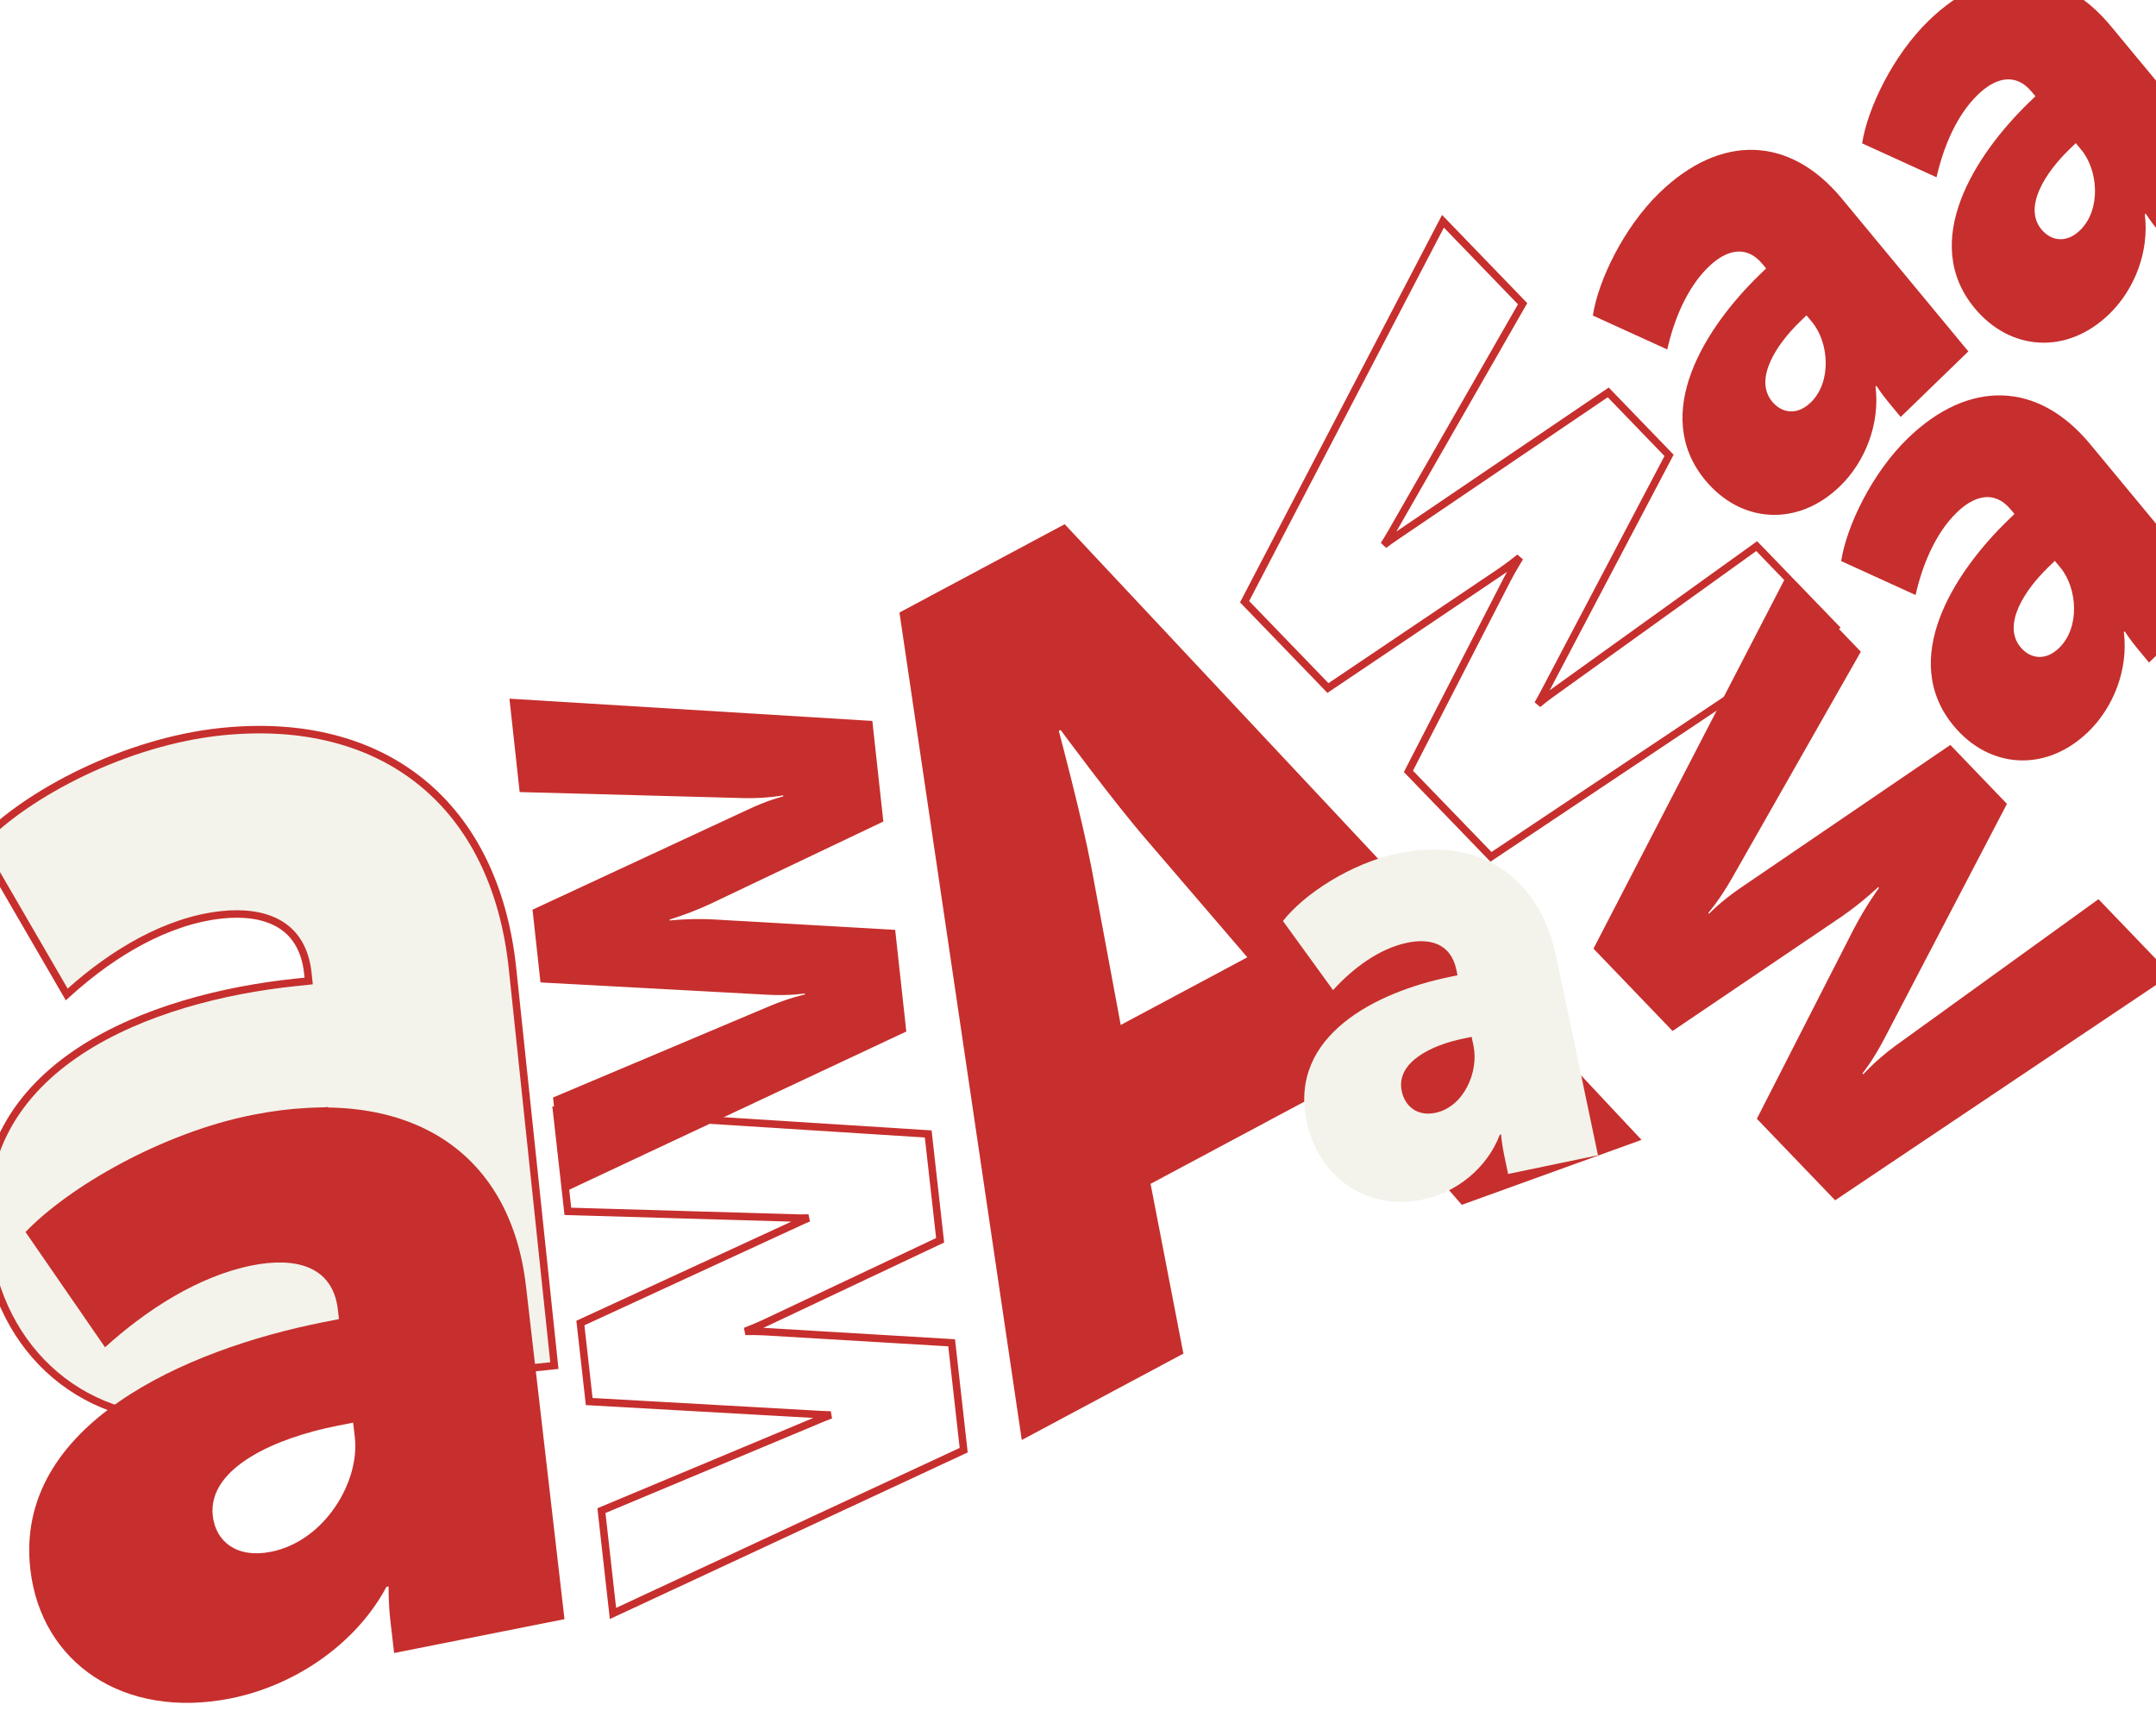
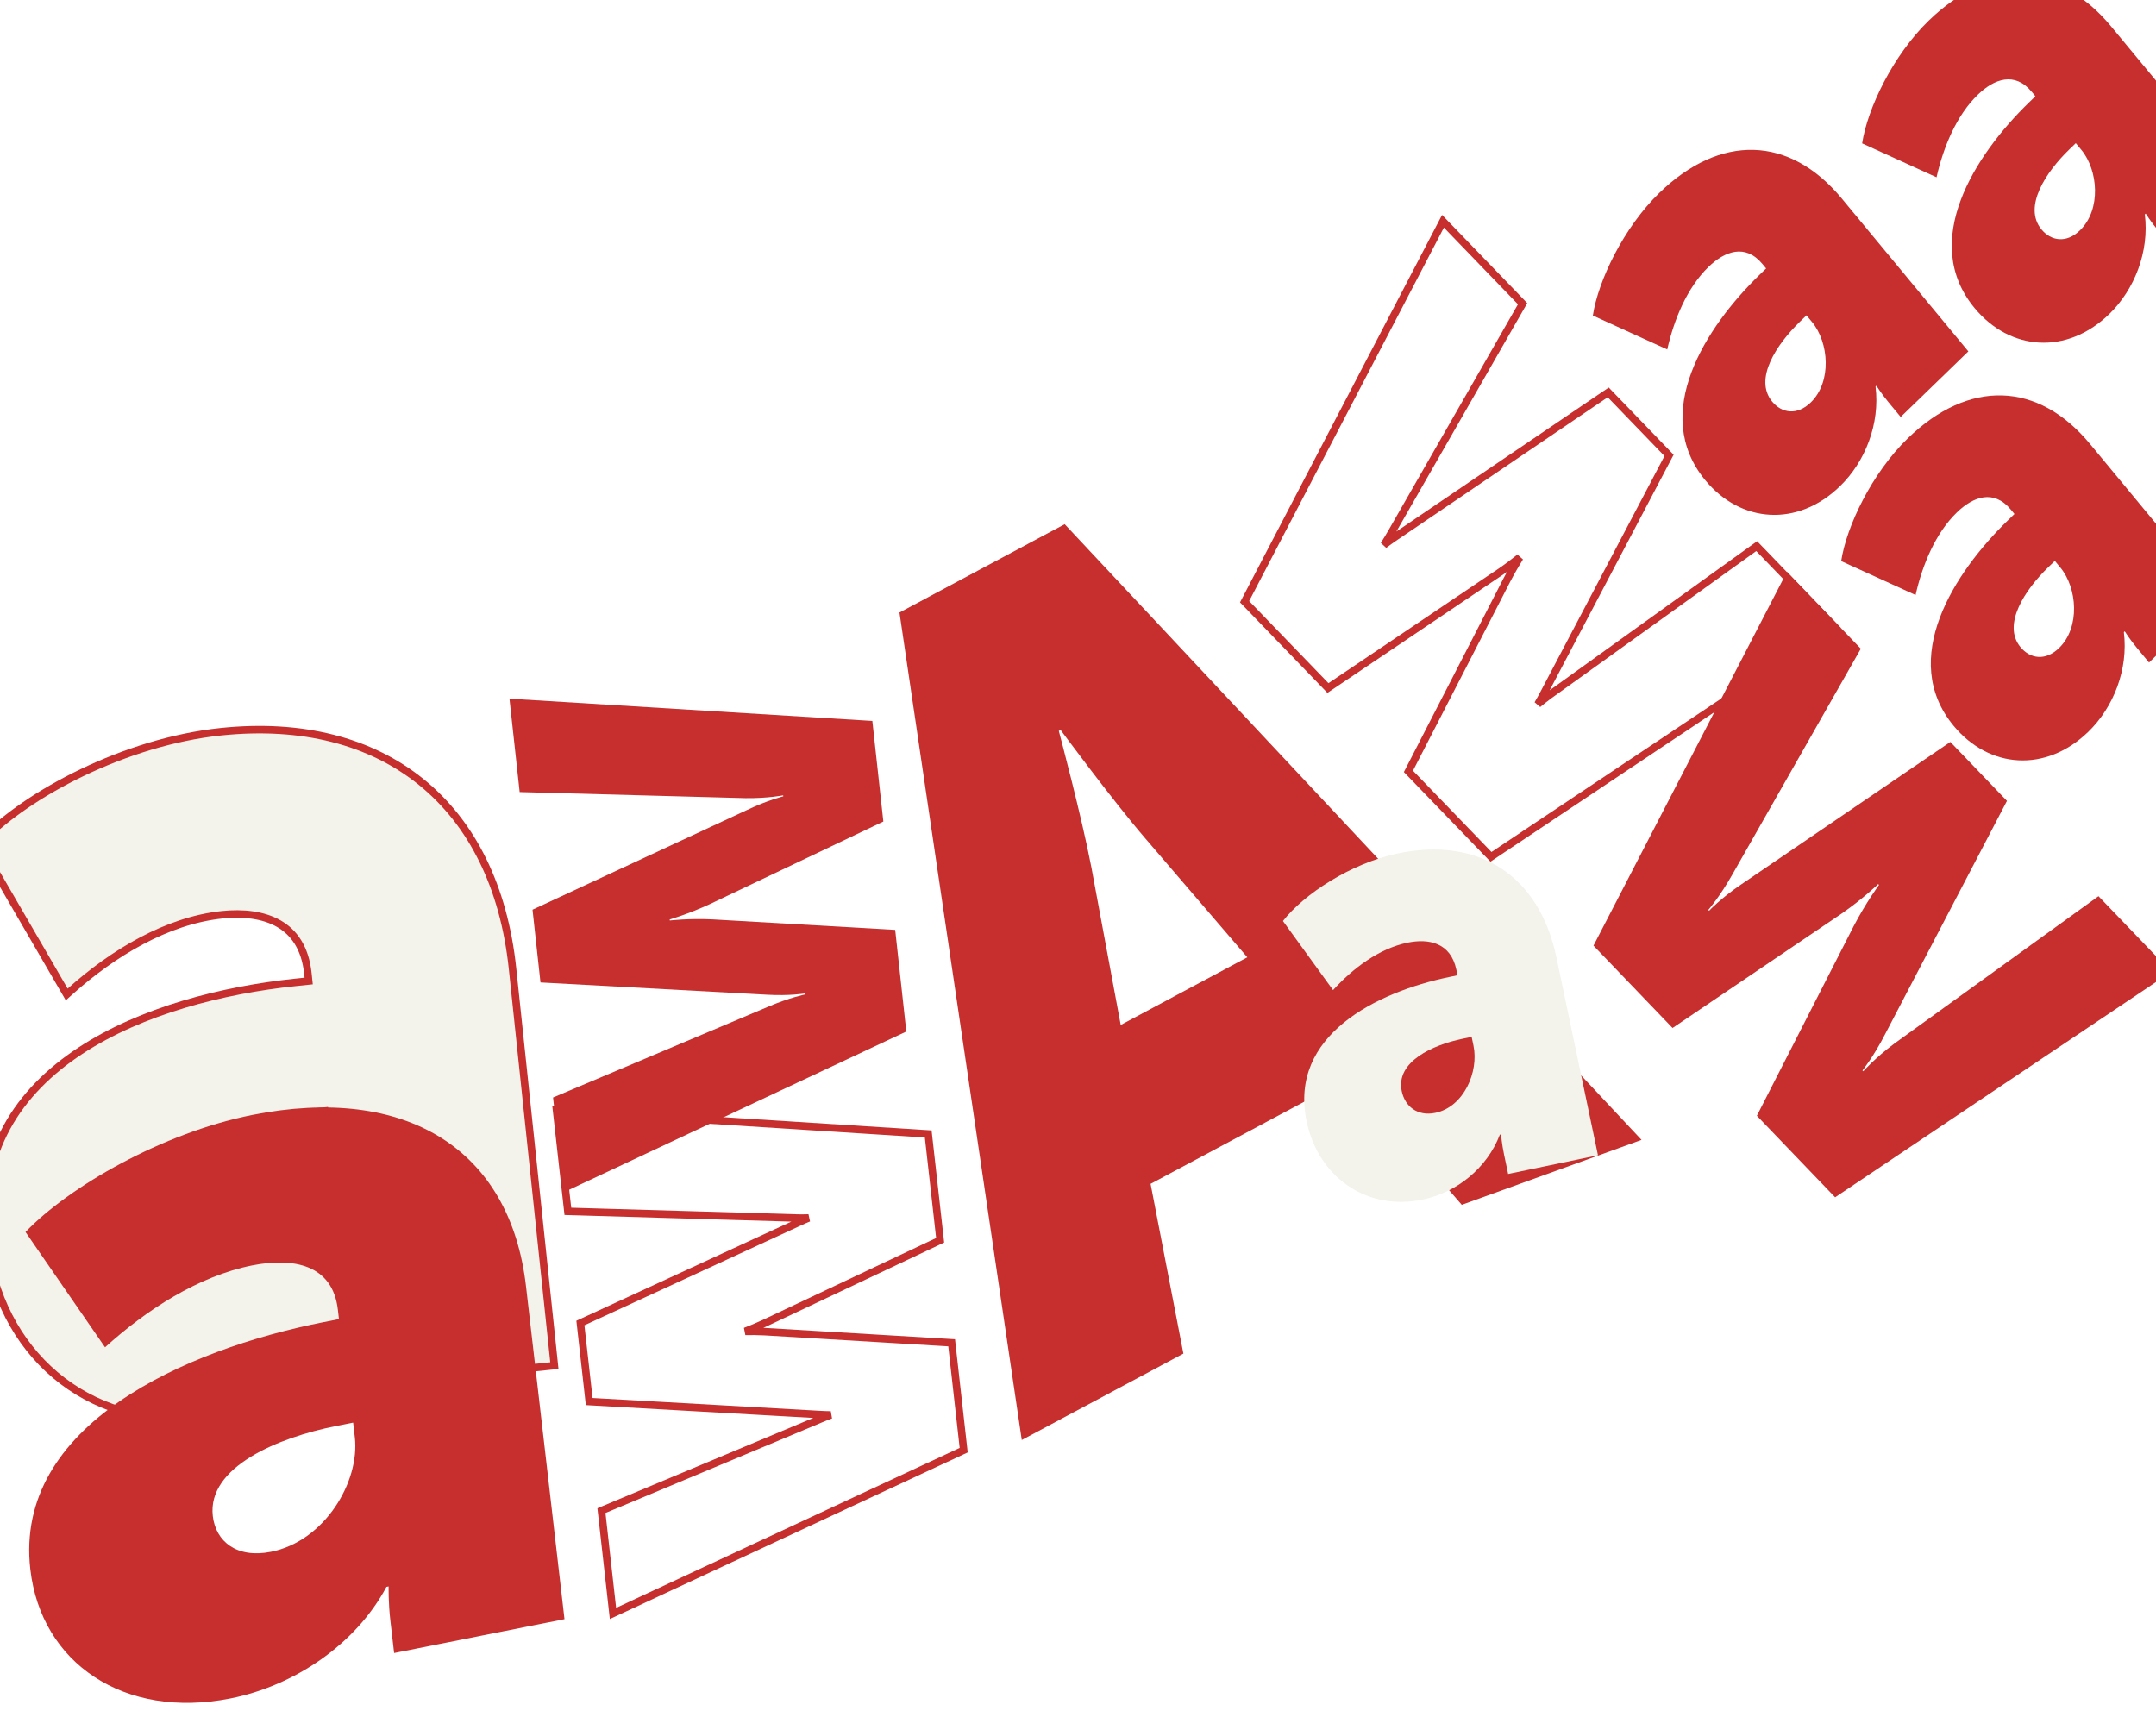
<svg xmlns="http://www.w3.org/2000/svg" width="1440" height="1159" viewBox="0 0 1440 1159" fill="none">
-   <path d="M1064.29 633.599L1117.11 688.603L1230.04 612.194C1244.3 602.327 1254.46 592.476 1254.46 592.476L1254.99 593.035C1254.99 593.035 1246.45 604.56 1238.08 620.57L1173.41 747.236L1225.69 801.682L1450.11 651.111L1401.58 600.575L1265.34 698.94C1252.11 708.803 1244.48 717.522 1244.48 717.522L1243.94 716.963C1243.94 716.963 1251.3 707.965 1259.18 692.518L1340.45 536.916L1302.64 497.548L1163.19 592.562C1149.42 601.866 1141.52 610.306 1141.52 610.306L1140.99 609.748C1140.99 609.748 1148.61 601.029 1157.02 586.14L1242.85 435.284L1193.52 383.91L1064.29 633.599Z" fill="#C62F2D" />
+   <path d="M1064.29 631.599L1117.11 686.603L1230.04 610.194C1244.3 600.327 1254.46 590.476 1254.46 590.476L1254.99 591.035C1254.99 591.035 1246.45 602.56 1238.08 618.57L1173.41 745.236L1225.69 799.682L1450.11 649.111L1401.58 598.575L1265.34 696.94C1252.11 706.803 1244.48 715.522 1244.48 715.522L1243.94 714.963C1243.94 714.963 1251.3 705.965 1259.18 690.518L1340.45 534.916L1302.64 495.548L1163.19 590.562C1149.42 599.866 1141.52 608.306 1141.52 608.306L1140.99 607.748C1140.99 607.748 1148.61 599.029 1157.02 584.14L1242.85 433.284L1193.52 381.91L1064.29 631.599Z" fill="#C62F2D" />
  <path d="M605.323 688.96L597.9 621.075L475.577 614.048C460.008 613.314 447.376 614.805 447.376 614.805L447.301 614.116C447.301 614.116 459.707 610.557 474.447 603.71L589.987 548.71L582.639 481.514L340.263 466.652L347.083 529.023L498.039 533.092C512.874 533.27 523.087 531.21 523.087 531.21L523.162 531.899C523.162 531.899 512.987 534.304 498.906 541.018L355.674 607.59L360.987 656.178L512.396 664.382C527.306 665.249 537.556 663.534 537.556 663.534L537.632 664.223C537.632 664.223 527.419 666.283 513.262 672.308L369.39 733.022L376.323 796.427L605.323 688.96Z" fill="#C62F2D" />
-   <path d="M832.1 400.291L831.268 401.886L832.52 403.183L885.482 458.03L886.941 459.54L888.68 458.369L1002.16 381.947L1002.17 381.94L1002.19 381.933C1007.02 378.602 1011.39 375.277 1015.07 372.323C1012.47 376.512 1009.53 381.519 1006.62 387.06L1006.61 387.07L1006.6 387.081L941.513 513.617L940.695 515.208L941.94 516.496L994.365 570.787L995.818 572.291L997.555 571.131L1223.06 420.533L1225.54 418.874L1223.47 416.721L1174.81 366.328L1173.3 364.771L1171.54 366.032L1034.64 464.402L1034.62 464.413L1034.61 464.424C1031.87 466.453 1029.37 468.435 1027.12 470.305C1028.72 467.579 1030.42 464.53 1032.14 461.183C1032.14 461.18 1032.14 461.176 1032.14 461.173L1113.92 305.75L1114.76 304.152L1113.51 302.85L1075.6 263.594L1074.14 262.079L1072.4 263.26L932.273 358.283C932.272 358.284 932.27 358.285 932.269 358.286C929.371 360.234 926.728 362.146 924.357 363.953C926.044 361.332 927.835 358.403 929.662 355.193C929.662 355.192 929.662 355.192 929.662 355.192L1016.02 204.487L1016.95 202.86L1015.65 201.508L966.181 150.281L963.768 147.782L962.164 150.857L832.1 400.291Z" stroke="#C62F2D" stroke-width="5" />
-   <path d="M642.015 969.338L643.648 968.577L643.448 966.793L635.836 898.941L635.602 896.857L633.503 896.732L510.782 889.416L510.77 889.415L510.757 889.414C506.08 889.183 501.666 889.15 497.77 889.217C501.602 887.74 505.947 885.946 510.515 883.841L510.525 883.836L510.536 883.831L626.302 829.151L627.922 828.386L627.723 826.612L620.188 759.449L619.955 757.373L617.865 757.241L374.697 741.804L371.712 741.615L372.045 744.579L379.038 806.92L379.279 809.069L381.447 809.132L532.884 813.562L532.903 813.563L532.921 813.563C535.439 813.599 537.827 813.572 540.058 813.502C537.786 814.446 535.353 815.518 532.793 816.728C532.79 816.73 532.786 816.732 532.782 816.733L389.289 882.9L387.646 883.657L387.847 885.448L393.295 934.012L393.53 936.103L395.636 936.222L547.527 944.785C547.528 944.785 547.529 944.785 547.531 944.785C550.121 944.941 552.573 945.021 554.86 945.046C552.591 945.883 550.161 946.835 547.605 947.914C547.604 947.914 547.602 947.915 547.601 947.915L403.435 1008.23L401.702 1008.96L401.911 1010.82L409.02 1074.19L409.407 1077.64L412.563 1076.17L642.015 969.338Z" stroke="#C62F2D" stroke-width="5" />
+   <path d="M832.1 400.291L831.268 401.886L832.52 403.183L885.482 458.03L886.941 459.54L888.68 458.369L1002.16 381.947L1002.17 381.94L1002.19 381.933C1007.02 378.602 1011.39 375.277 1015.07 372.323C1012.47 376.512 1009.53 381.519 1006.62 387.06L1006.61 387.07L1006.6 387.081L941.513 513.617L940.695 515.208L941.94 516.496L994.365 570.787L995.818 572.291L997.555 571.131L1223.06 420.533L1225.54 418.874L1223.47 416.721L1174.81 366.328L1173.3 364.771L1171.54 366.032L1034.64 464.402L1034.62 464.413L1034.61 464.424C1031.87 466.453 1029.37 468.435 1027.12 470.305C1028.72 467.579 1030.42 464.53 1032.14 461.183C1032.14 461.18 1032.14 461.176 1032.14 461.173L1113.92 305.75L1114.76 304.152L1113.51 302.85L1075.6 263.594L1074.14 262.079L1072.4 263.26L932.273 358.283C932.271 358.284 932.27 358.285 932.268 358.286C929.371 360.235 926.728 362.146 924.357 363.953C926.044 361.333 927.834 358.405 929.66 355.196C929.661 355.194 929.662 355.193 929.662 355.192L1016.02 204.487L1016.95 202.86L1015.65 201.508L966.181 150.281L963.768 147.782L962.164 150.857L832.1 400.291Z" stroke="#C62F2D" stroke-width="5" />
+   <path d="M642.015 969.338L643.648 968.577L643.448 966.793L635.836 898.941L635.602 896.857L633.503 896.732L510.782 889.416L510.77 889.415L510.757 889.414C506.08 889.183 501.666 889.15 497.77 889.217C501.602 887.74 505.947 885.946 510.515 883.841L510.525 883.836L510.536 883.831L626.302 829.151L627.922 828.386L627.723 826.612L620.188 759.449L619.955 757.373L617.865 757.241L374.697 741.804L371.712 741.615L372.045 744.579L379.038 806.92L379.279 809.069L381.447 809.132L532.884 813.562L532.903 813.563L532.921 813.563C535.439 813.599 537.827 813.572 540.058 813.502C537.786 814.446 535.353 815.518 532.793 816.728C532.79 816.73 532.786 816.732 532.782 816.733L389.289 882.9L387.646 883.657L387.847 885.448L393.295 934.012L393.53 936.103L395.636 936.222L547.527 944.785C547.529 944.785 547.532 944.785 547.534 944.785C550.123 944.941 552.574 945.021 554.86 945.046C552.591 945.883 550.16 946.835 547.604 947.914C547.603 947.915 547.602 947.915 547.601 947.915L403.435 1008.23L401.702 1008.96L401.911 1010.82L409.02 1074.19L409.407 1077.64L412.563 1076.17L642.015 969.338Z" stroke="#C62F2D" stroke-width="5" />
  <path d="M682.44 961.782L790.395 904.083L768.473 790.695L902.218 719.212L976.319 804.713L1096.38 761.338L711.109 350.123L600.754 409.104L682.44 961.782ZM748.532 684.587L728.909 579.144C722.392 545.095 707.178 488.172 707.178 488.172L708.378 487.531C708.378 487.531 742.784 534.197 764.894 559.911L833.097 639.39L748.532 684.587Z" fill="#C62F2D" />
  <path d="M872.692 748.989C880.486 786.11 912.642 809.02 950.237 801.196C972.642 796.534 993.062 780.53 1001.77 757.823L1002.53 757.665C1002.53 757.665 1003.08 764.079 1004.57 771.17L1007.29 784.1L1067.29 771.614L1039.53 639.394C1028.06 584.754 987.722 558.757 933.798 569.979C901.9 576.618 870.613 597.494 856.881 615.153L890.349 661.297C903.554 646.795 920.994 633.589 939.982 629.637C954.412 626.634 968.929 629.708 972.694 647.643L973.482 651.397L967.786 652.582C919.559 662.619 860.608 691.429 872.692 748.989ZM936.227 728.801C932.112 709.198 956.708 697.984 976.835 693.796L982.911 692.532L984.137 698.371C987.814 715.889 977.675 739.33 958.688 743.281C946.536 745.81 938.329 738.812 936.227 728.801Z" fill="#F3F3EB" />
  <path d="M205.646 650.242L206.17 655.215L197.337 656.138C149.215 661.167 94.701 674.847 53.652 701.81C12.478 728.856 -15.259 769.384 -9.11 827.713C-1.2 902.756 57.955 954.785 134.135 946.825C177.36 942.308 219.111 917.005 241.852 877.118C241.86 877.429 241.868 877.748 241.877 878.075C242.014 883.026 242.339 889.764 243.09 896.892L245.799 922.588L246.061 925.074L248.547 924.814L367.78 912.355L370.267 912.095L370.005 909.609L342.308 646.856C336.531 592.054 315.103 549.604 281.327 522.292C247.553 494.981 201.733 483.05 147.644 488.702C83.698 495.384 18.104 530.082 -12.561 562.186L-13.857 563.542L-12.915 565.166L43.023 661.557L44.567 664.217L46.855 662.167C75.25 636.721 111.337 614.844 148.326 610.979C162.391 609.509 175.871 610.988 186.2 616.916C196.385 622.761 203.842 633.121 205.646 650.242ZM123.508 800.447C121.602 782.361 132.145 769.17 148.708 759.789C165.301 750.391 187.444 745.162 207.266 743.091L216.854 742.089L217.815 751.207C219.583 767.98 214.582 787.016 204.509 802.332C194.443 817.637 179.508 828.954 161.582 830.827C150.108 832.026 141.137 829.001 134.797 823.525C128.428 818.025 124.501 809.867 123.508 800.447Z" fill="#F3F3EB" stroke="#C62F2D" stroke-width="5" />
  <path d="M1138.99 320.784C1162.72 349.444 1200.59 352.216 1228.91 324.775C1245.79 308.421 1255.75 283.095 1252.68 258.213L1253.25 257.659C1253.25 257.659 1256.68 263.044 1261.21 268.518L1269.48 278.501L1314.67 234.705L1230.15 132.624C1195.22 90.439 1148.98 89.392 1108.36 128.753C1084.34 152.036 1067.39 187.61 1063.87 210.755L1113.56 233.41C1118.09 213.351 1126.81 192.13 1141.12 178.271C1151.99 167.738 1165.73 162.544 1177.2 176.391L1179.6 179.29L1175.31 183.447C1138.98 218.65 1102.19 276.345 1138.99 320.784ZM1183.64 268.233C1171.11 253.098 1186.83 229.741 1201.99 215.05L1206.56 210.615L1210.3 215.124C1221.5 228.649 1223.69 254.961 1209.39 268.82C1200.23 277.69 1190.04 275.962 1183.64 268.233Z" fill="#C62F2D" />
  <path d="M1304.85 484.784C1328.58 513.444 1366.45 516.216 1394.77 488.775C1411.65 472.421 1421.61 447.095 1418.54 422.213L1419.11 421.659C1419.11 421.659 1422.54 427.044 1427.07 432.518L1435.34 442.501L1480.54 398.705L1396.01 296.624C1361.08 254.439 1314.85 253.392 1274.23 292.753C1250.2 316.036 1233.25 351.61 1229.73 374.755L1279.42 397.41C1283.95 377.351 1292.68 356.13 1306.98 342.271C1317.85 331.738 1331.59 326.544 1343.06 340.391L1345.46 343.29L1341.17 347.447C1304.84 382.65 1268.06 440.345 1304.85 484.784ZM1349.5 432.233C1336.97 417.098 1352.69 393.741 1367.85 379.05L1372.43 374.615L1376.16 379.124C1387.36 392.649 1389.55 418.961 1375.25 432.82C1366.1 441.69 1355.9 439.962 1349.5 432.233Z" fill="#C62F2D" />
  <path d="M1318.85 205.785C1342.58 234.445 1380.45 237.217 1408.77 209.775C1425.65 193.421 1435.61 168.095 1432.54 143.214L1433.11 142.66C1433.11 142.66 1436.54 148.044 1441.07 153.519L1449.34 163.501L1494.54 119.706L1410.01 17.625C1375.08 -24.56 1328.85 -25.607 1288.23 13.753C1264.2 37.037 1247.25 72.61 1243.73 95.755L1293.42 118.411C1297.95 98.351 1306.68 77.13 1320.98 63.271C1331.85 52.738 1345.59 47.545 1357.06 61.392L1359.46 64.29L1355.17 68.448C1318.84 103.65 1282.06 161.346 1318.85 205.785ZM1363.5 153.234C1350.97 138.099 1366.69 114.742 1381.85 100.051L1386.43 95.616L1390.16 100.124C1401.36 113.649 1403.55 139.961 1389.25 153.821C1380.1 162.69 1369.9 160.962 1363.5 153.234Z" fill="#C62F2D" />
-   <path d="M20.272 1048.3C27.492 1110.74 82.705 1148.56 154.009 1134.39C196.503 1125.95 237.527 1098.42 258.121 1059.87L259.561 1059.59C259.561 1059.59 259.338 1070.4 260.717 1082.32L263.232 1104.07L377.029 1081.45L351.313 859.06C340.686 767.156 270.896 724.331 168.622 744.659C108.122 756.684 45.978 792.719 17.045 822.87L70.157 899.871C97.496 875.059 132.444 852.324 168.456 845.167C195.825 839.727 222.169 844.538 225.657 874.705L226.387 881.019L215.584 883.167C124.113 901.347 9.077 951.483 20.272 1048.3ZM142.135 1012.59C138.322 979.621 186.163 960.064 224.335 952.477L235.859 950.187L236.995 960.009C240.402 989.474 217.008 1029.29 180.996 1036.45C157.948 1041.03 144.082 1029.43 142.135 1012.59Z" fill="#C62F2D" />
+   <path d="M20.272 1048.3C27.492 1110.74 82.705 1148.56 154.009 1134.39C196.503 1125.95 237.527 1098.41 258.121 1059.87L259.561 1059.59C259.561 1059.59 259.338 1070.4 260.717 1082.32L263.232 1104.07L377.029 1081.45L351.313 859.06C340.686 767.156 270.896 724.331 168.622 744.659C108.122 756.684 45.978 792.719 17.045 822.87L70.157 899.871C97.496 875.059 132.444 852.324 168.456 845.167C195.825 839.727 222.169 844.538 225.657 874.705L226.387 881.019L215.584 883.167C124.113 901.347 9.077 951.483 20.272 1048.3ZM142.135 1012.59C138.322 979.621 186.163 960.064 224.335 952.477L235.859 950.187L236.995 960.009C240.402 989.474 217.008 1029.29 180.996 1036.45C157.948 1041.03 144.082 1029.43 142.135 1012.59Z" fill="#C62F2D" />
</svg>
